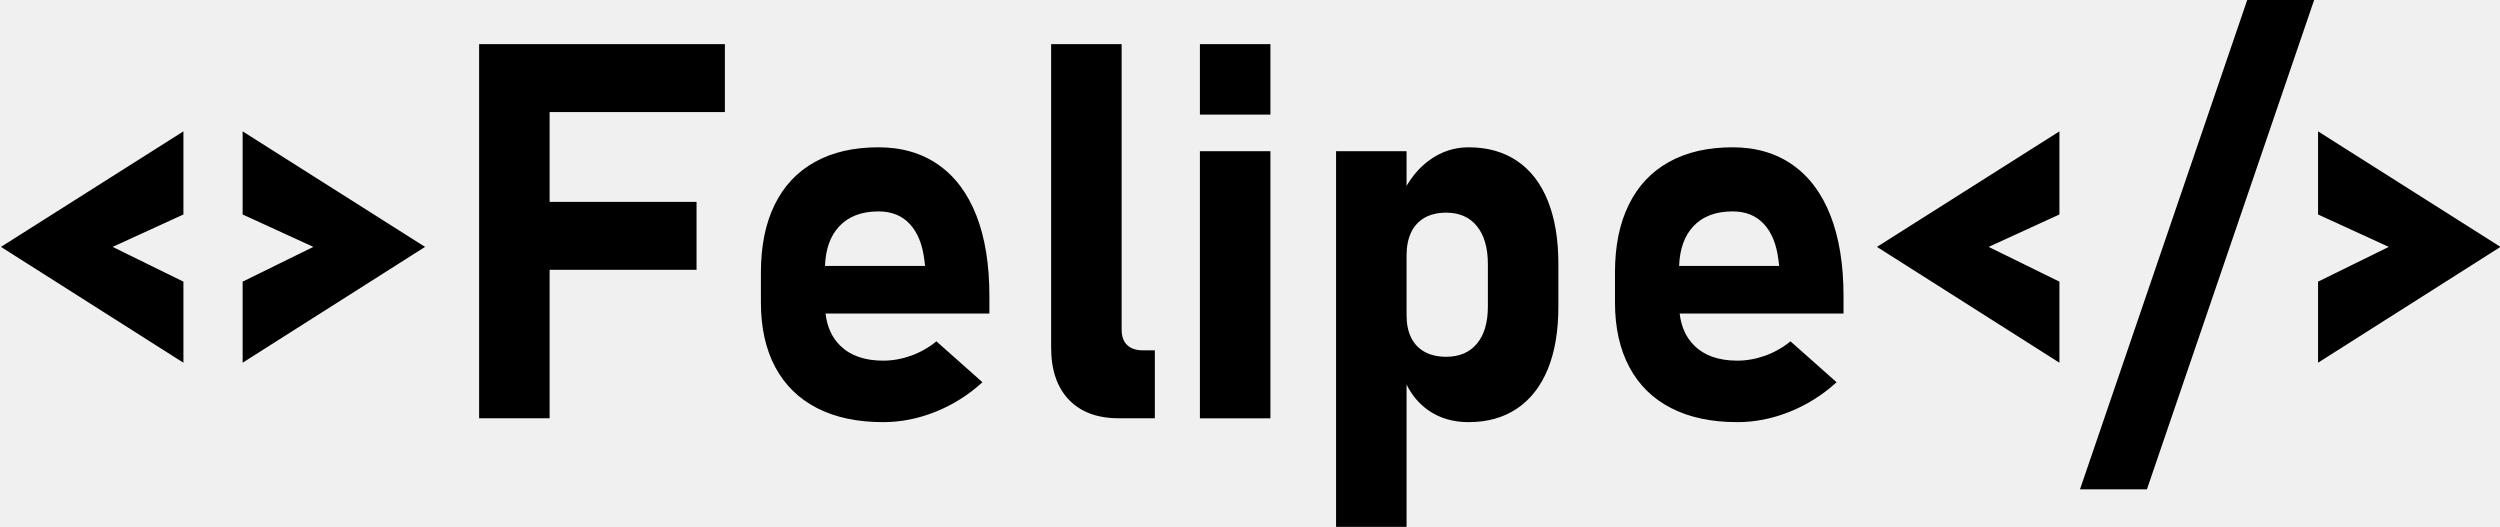
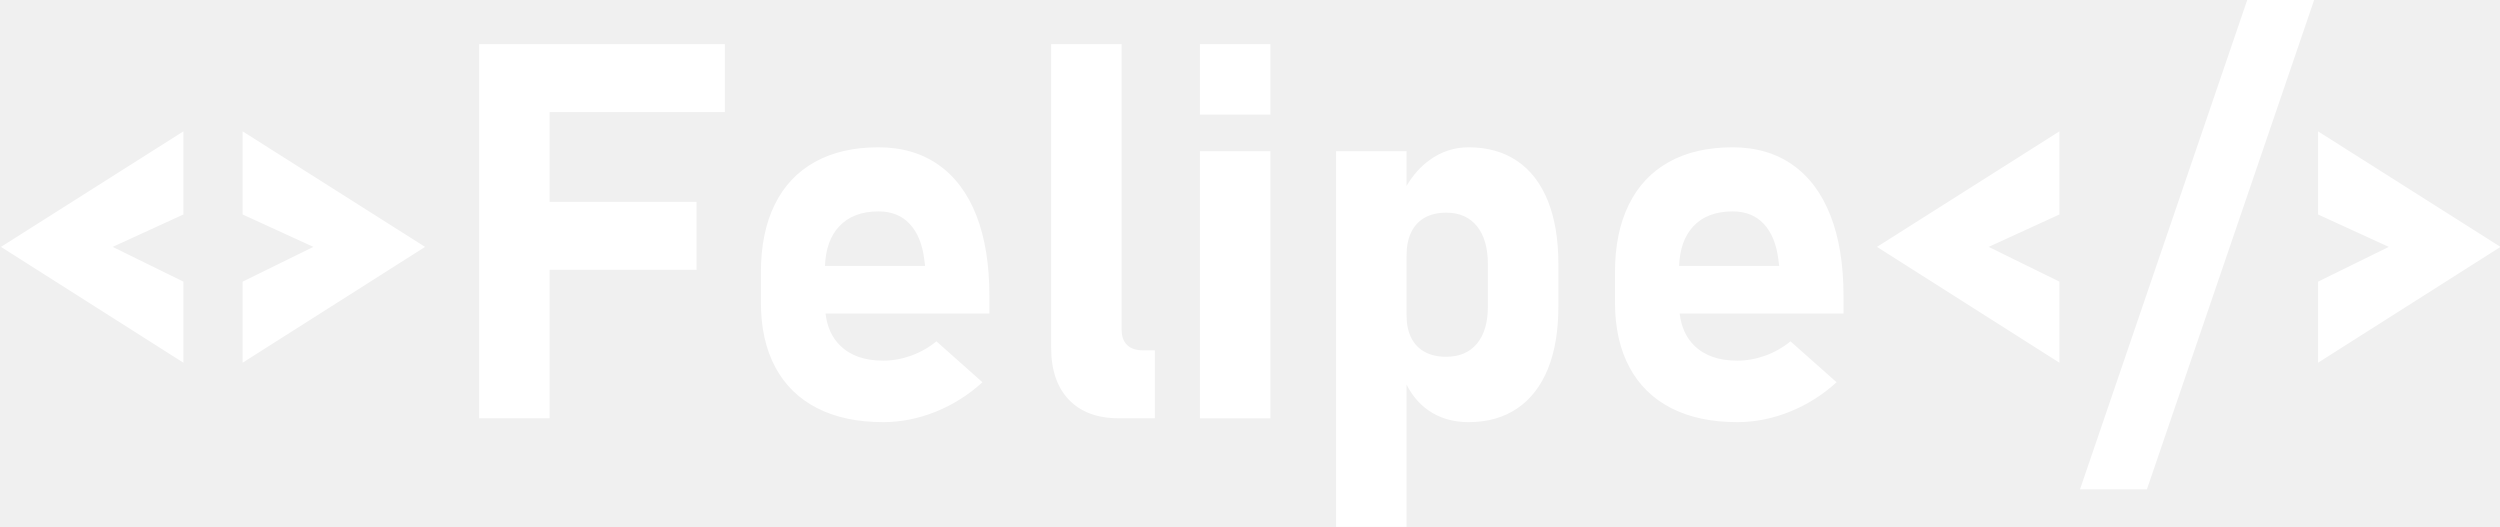
- <svg xmlns="http://www.w3.org/2000/svg" viewBox="0 0 594 125">
+ <svg xmlns="http://www.w3.org/2000/svg" fill="#ffffff" viewBox="0 0 594 125">
  <path d="M43.58 50.96l-16.81 7.7 16.81 8.26v19.26L.23 58.66l43.35-27.45zm57.42 7.7L57.65 86.18V66.92l16.81-8.26-16.81-7.7V31.21zm29.59-32.04v21.34h34.91v16.15h-34.91v35.27h-16.75v-88.9h58.39v16.14zm104.49 43.72c0-7.46-1.02-13.83-3.08-19.11-2.06-5.27-5.07-9.3-9.02-12.07-3.96-2.77-8.7-4.16-14.25-4.16-5.91 0-10.95 1.16-15.13 3.49-4.18 2.32-7.36 5.7-9.54 10.15-2.18 4.44-3.27 9.8-3.27 16.08v7.15c0 5.99 1.14 11.12 3.42 15.38 2.29 4.26 5.6 7.5 9.94 9.72s9.57 3.33 15.68 3.33c4.2 0 8.36-.82 12.48-2.47 4.11-1.66 7.82-3.99 11.12-7.01l-10.94-9.72a20.29 20.29 0 0 1-5.99 3.4c-2.2.79-4.43 1.19-6.67 1.19-4.36 0-7.75-1.18-10.18-3.55-1.96-1.91-3.13-4.45-3.5-7.64h38.93v-4.16zm-39.06-7.15c.14-3.99 1.25-7.11 3.33-9.36 2.22-2.4 5.35-3.6 9.38-3.6 3.1 0 5.58.99 7.43 2.99 1.86 2 3.01 4.83 3.46 8.5l.18 1.47h-23.78zm70.49 15.22c0 1.55.44 2.74 1.31 3.58.88.84 2.13 1.25 3.76 1.25h2.81v16.14h-8.56c-5.1 0-9.05-1.47-11.86-4.4s-4.22-7.07-4.22-12.41V10.48h16.75v67.93zm18.59-67.93h16.75v16.75H285.1V10.48zm0 25.44h16.75v63.47H285.1V35.92zm82.67 11.8c-1.68-4.16-4.11-7.32-7.31-9.48S353.42 35 348.93 35c-3.38 0-6.47 1.01-9.26 3.03-2.14 1.54-3.97 3.59-5.47 6.14v-8.25h-16.75v89.27h16.75V91.37c1.26 2.53 2.97 4.56 5.13 6.09 2.7 1.89 5.89 2.84 9.6 2.84 4.49 0 8.33-1.08 11.53-3.24s5.63-5.29 7.31-9.38c1.67-4.1 2.5-9.04 2.5-14.83V62.7c0-5.83-.83-10.82-2.5-14.98zm-14.25 25.13c0 3.79-.87 6.72-2.6 8.8s-4.17 3.12-7.3 3.12c-2 0-3.7-.39-5.11-1.16s-2.48-1.9-3.21-3.36c-.73-1.47-1.1-3.24-1.1-5.32V60.68c0-2.16.37-3.99 1.1-5.5s1.8-2.66 3.21-3.46c1.41-.79 3.11-1.19 5.11-1.19 3.13 0 5.57 1.07 7.3 3.21s2.6 5.15 2.6 9.02v10.09zm84.5-2.51c0-7.46-1.03-13.83-3.09-19.11-2.06-5.27-5.06-9.3-9.02-12.07-3.95-2.77-8.7-4.16-14.24-4.16-5.91 0-10.96 1.16-15.14 3.49-4.17 2.32-7.35 5.7-9.53 10.15-2.19 4.44-3.28 9.8-3.28 16.08v7.15c0 5.99 1.15 11.12 3.43 15.38s5.59 7.5 9.93 9.72c4.35 2.22 9.57 3.33 15.69 3.33 4.2 0 8.35-.82 12.47-2.47a36.62 36.62 0 0 0 11.13-7.01l-10.95-9.72a20.29 20.29 0 0 1-5.99 3.4c-2.2.79-4.42 1.19-6.66 1.19-4.36 0-7.76-1.18-10.18-3.55-1.96-1.91-3.13-4.45-3.5-7.64h38.93v-4.16zm-39.06-7.15c.14-3.99 1.25-7.11 3.32-9.36 2.22-2.4 5.35-3.6 9.39-3.6 3.09 0 5.57.99 7.43 2.99 1.85 2 3 4.83 3.45 8.5l.18 1.47h-23.77zm90.36-12.23l-16.81 7.7 16.81 8.26v19.26l-43.35-27.52 43.35-27.45zm20.79 65.3h-15.9L533.95-.03h15.9l-39.74 116.29zm84.01-57.6l-43.35 27.52V66.92l16.81-8.26-16.81-7.7V31.21z" />
</svg>
